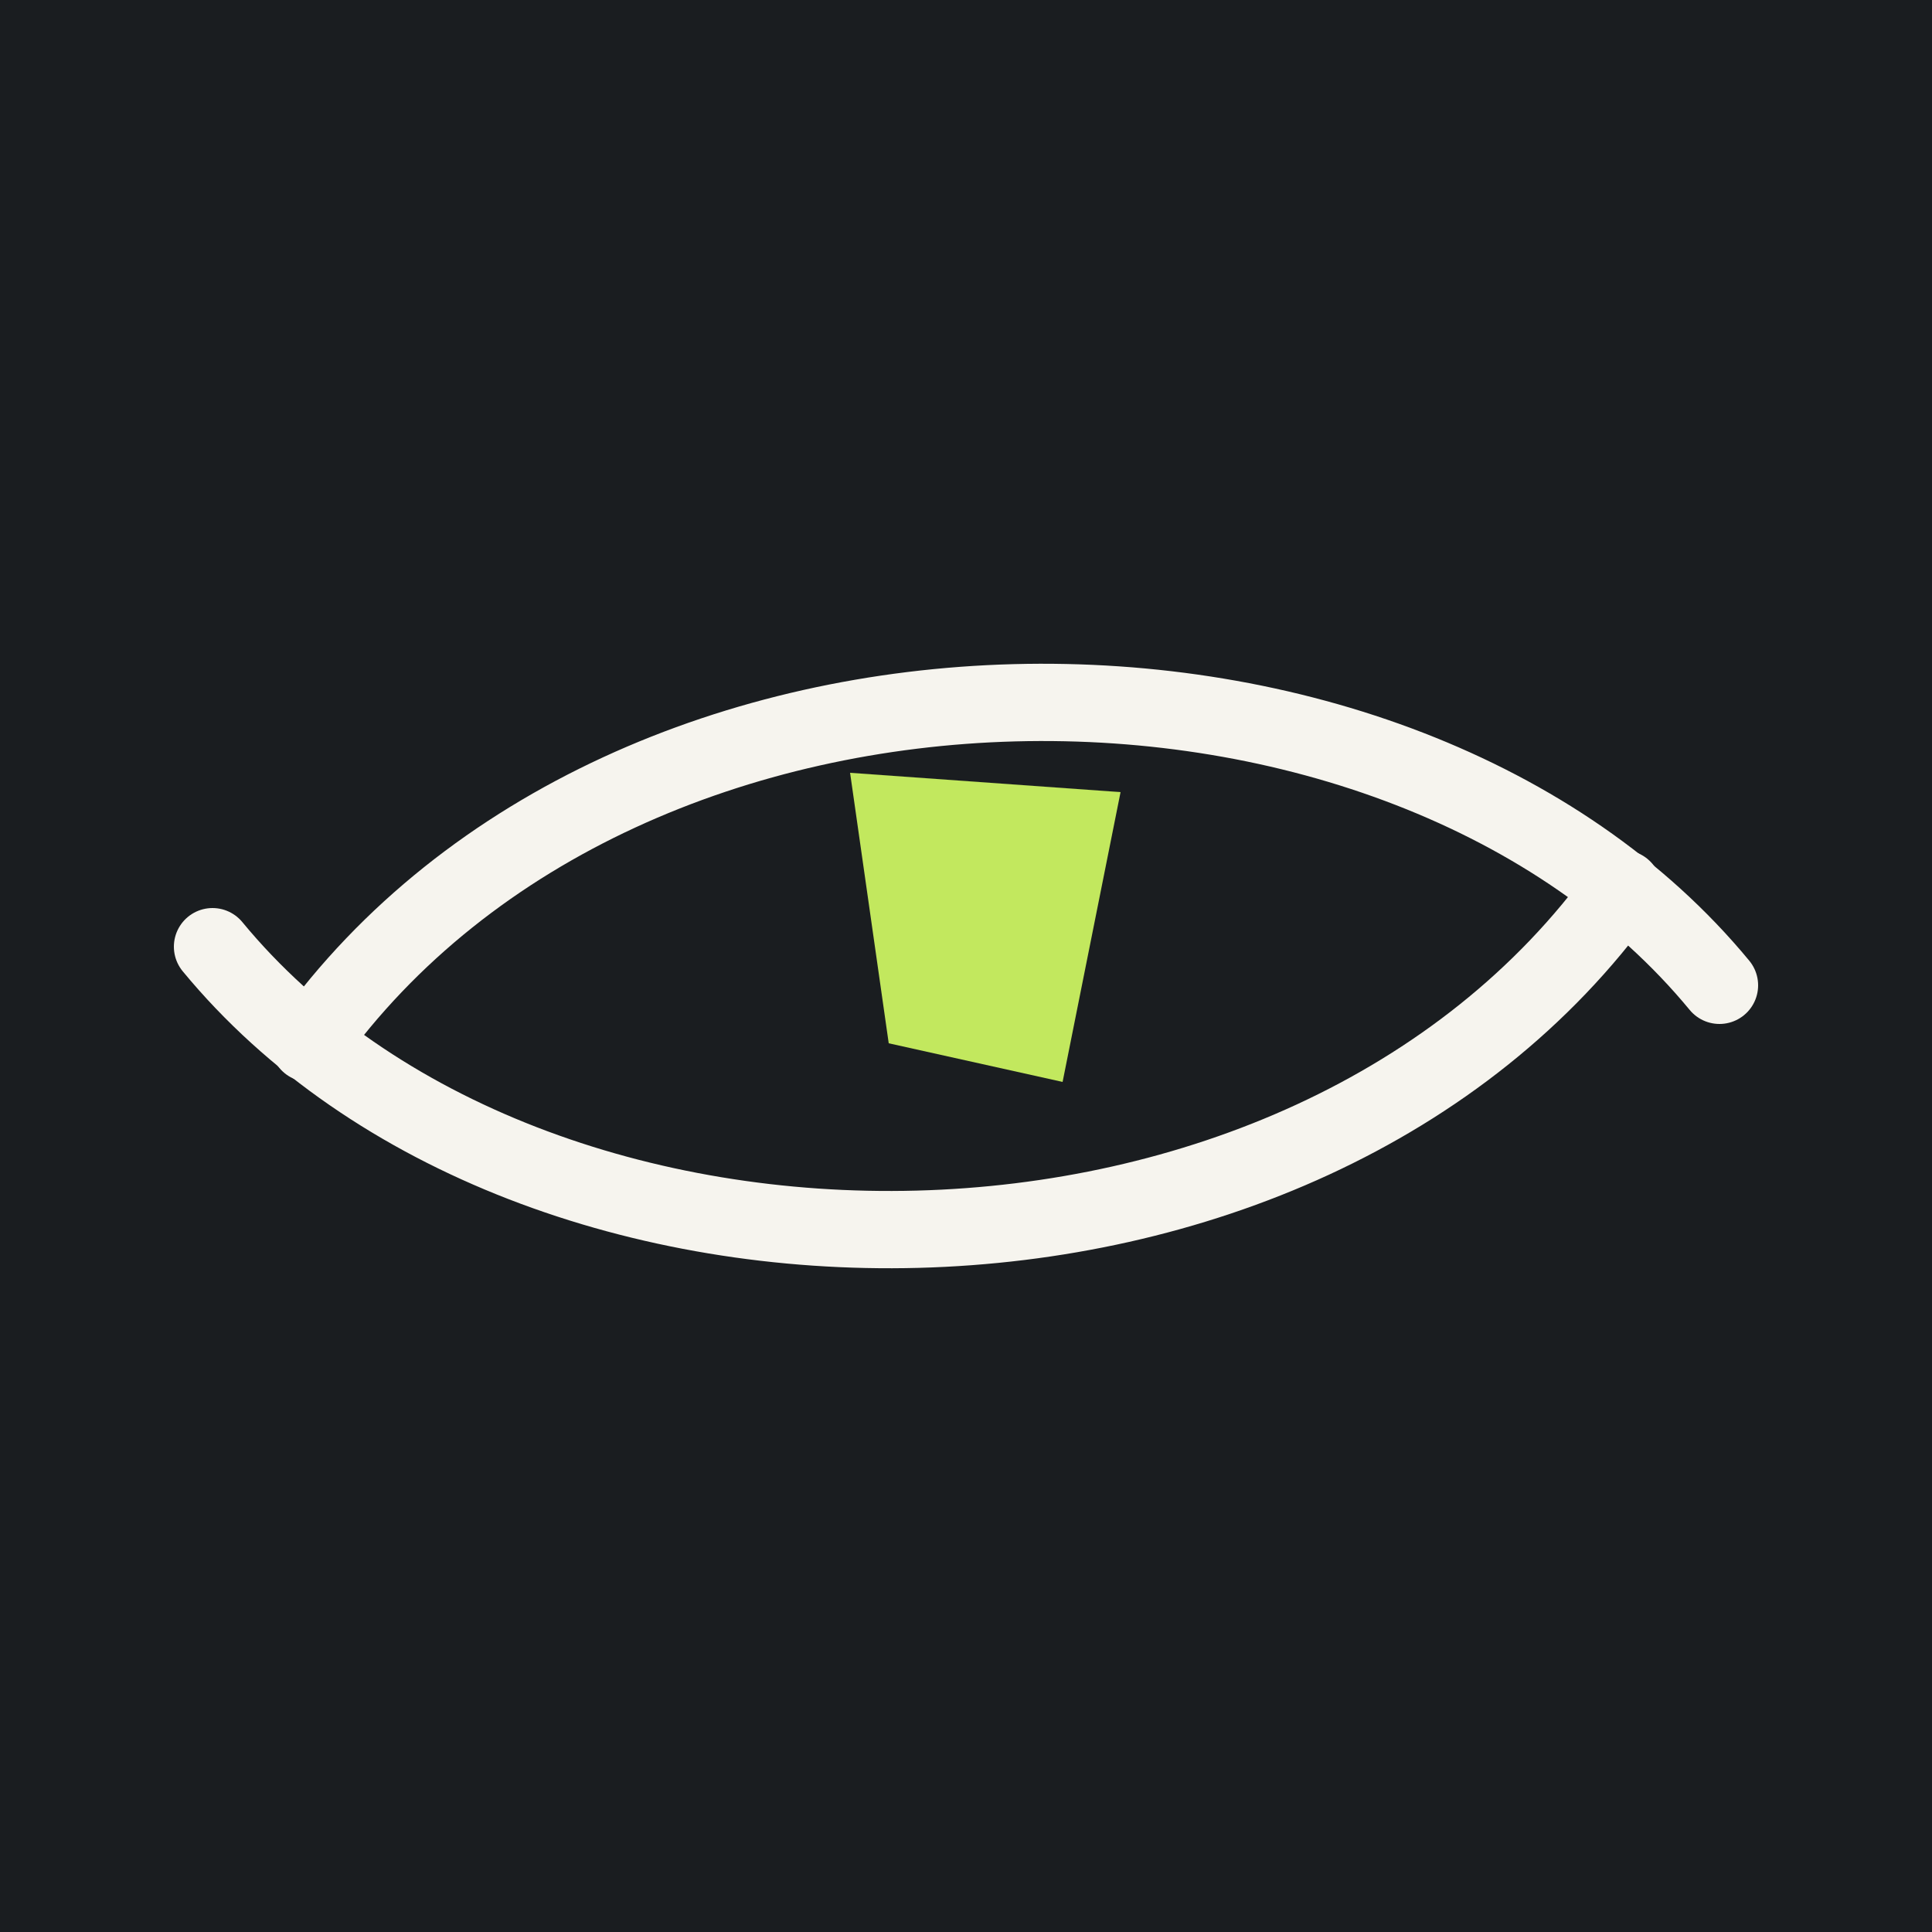
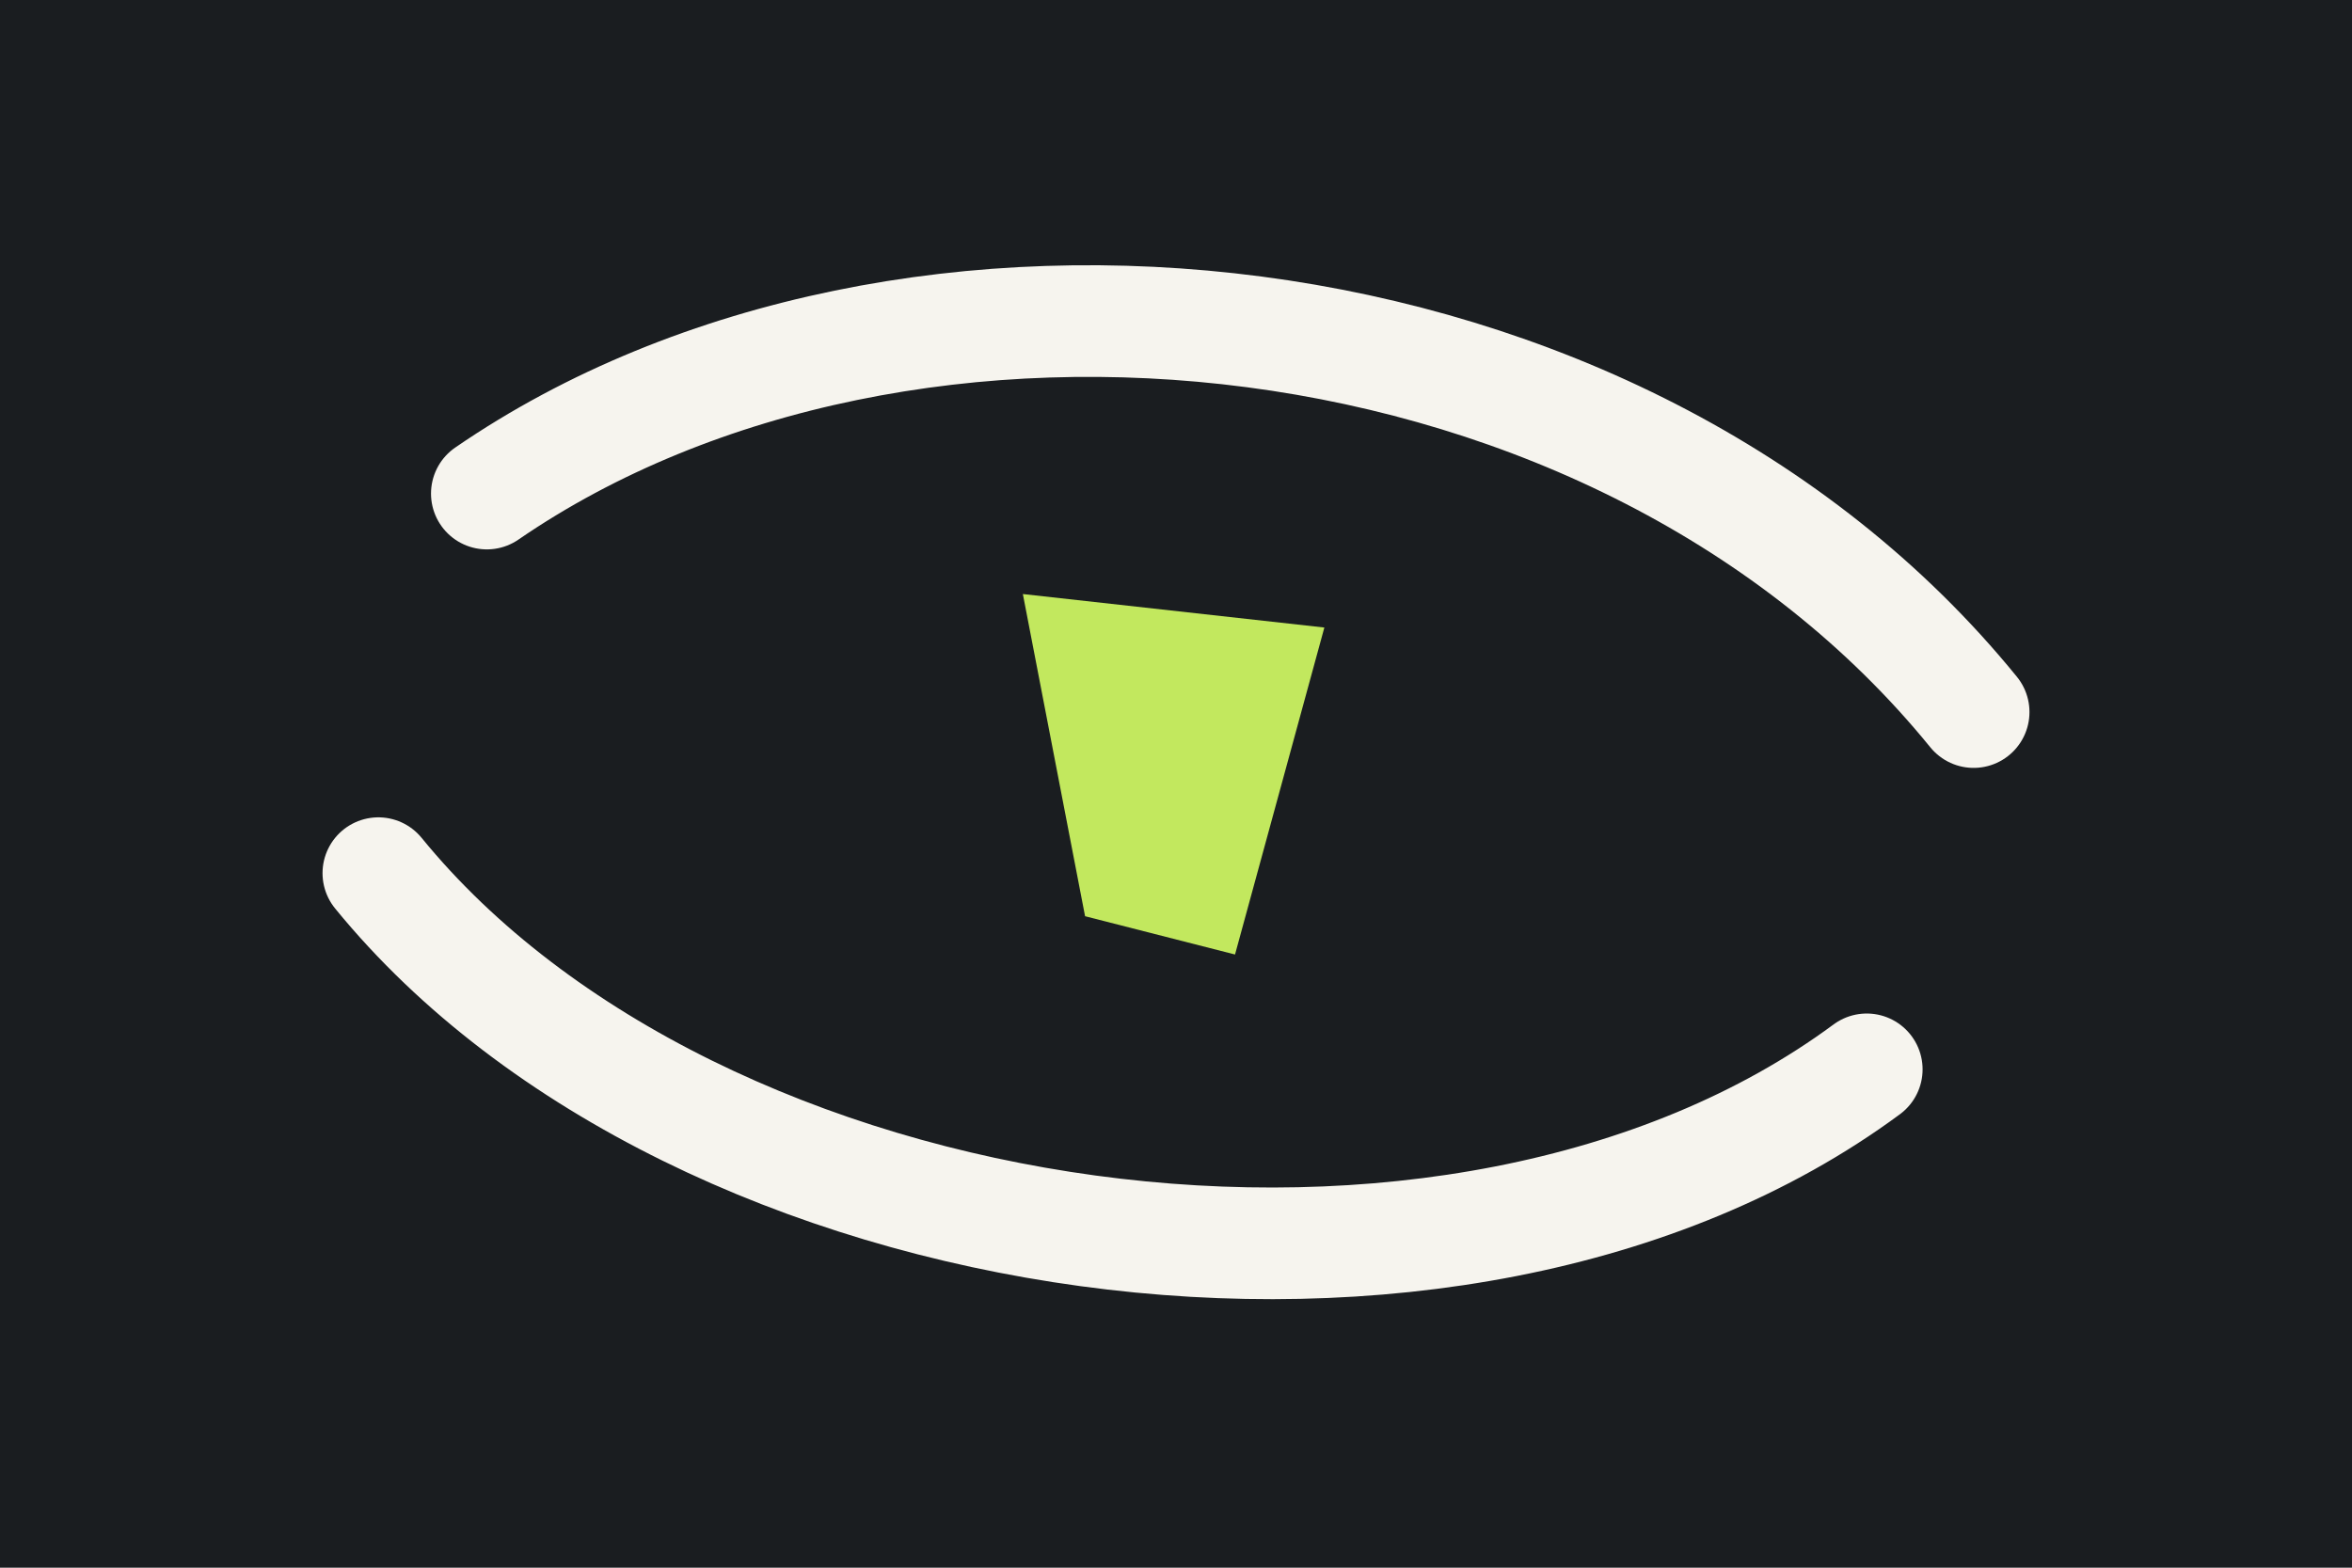
- <svg xmlns="http://www.w3.org/2000/svg" viewBox="0 0 200 200" width="200" height="200">
-   <rect width="100%" height="100%" fill="#1A1D20" />
-   <g fill="none" stroke="#F6F4EE" stroke-width="8" stroke-linecap="round">
-     <path d="M 32,108 C 65,62 145,62 178,102" />
-     <path d="M 22,98 C 55,138 135,138 168,92" />
+ <svg xmlns="http://www.w3.org/2000/svg" viewBox="0 0 600 400" width="600" height="400" role="img" aria-labelledby="title">
+   <rect width="600" height="400" fill="#1A1D20" />
+   <g transform="translate(66.0 57.56522) scale(0.4069565) translate(-200 -160)">
+     <g fill="none" stroke="#F6F4EE" stroke-width="70" stroke-linecap="round">
+       <path d="M343 328 C605 148 1053 192 1275 465" />
+       <path d="M275 566 C474 810 951 879 1208 689" />
+     </g>
+     <path d="M679 391 L868 412 L812 617 L718 593 Z" fill="#C2E85E" />
  </g>
-   <polygon points="88,80 116,82 110,112 92,108" fill="#C2E85E" />
</svg>
